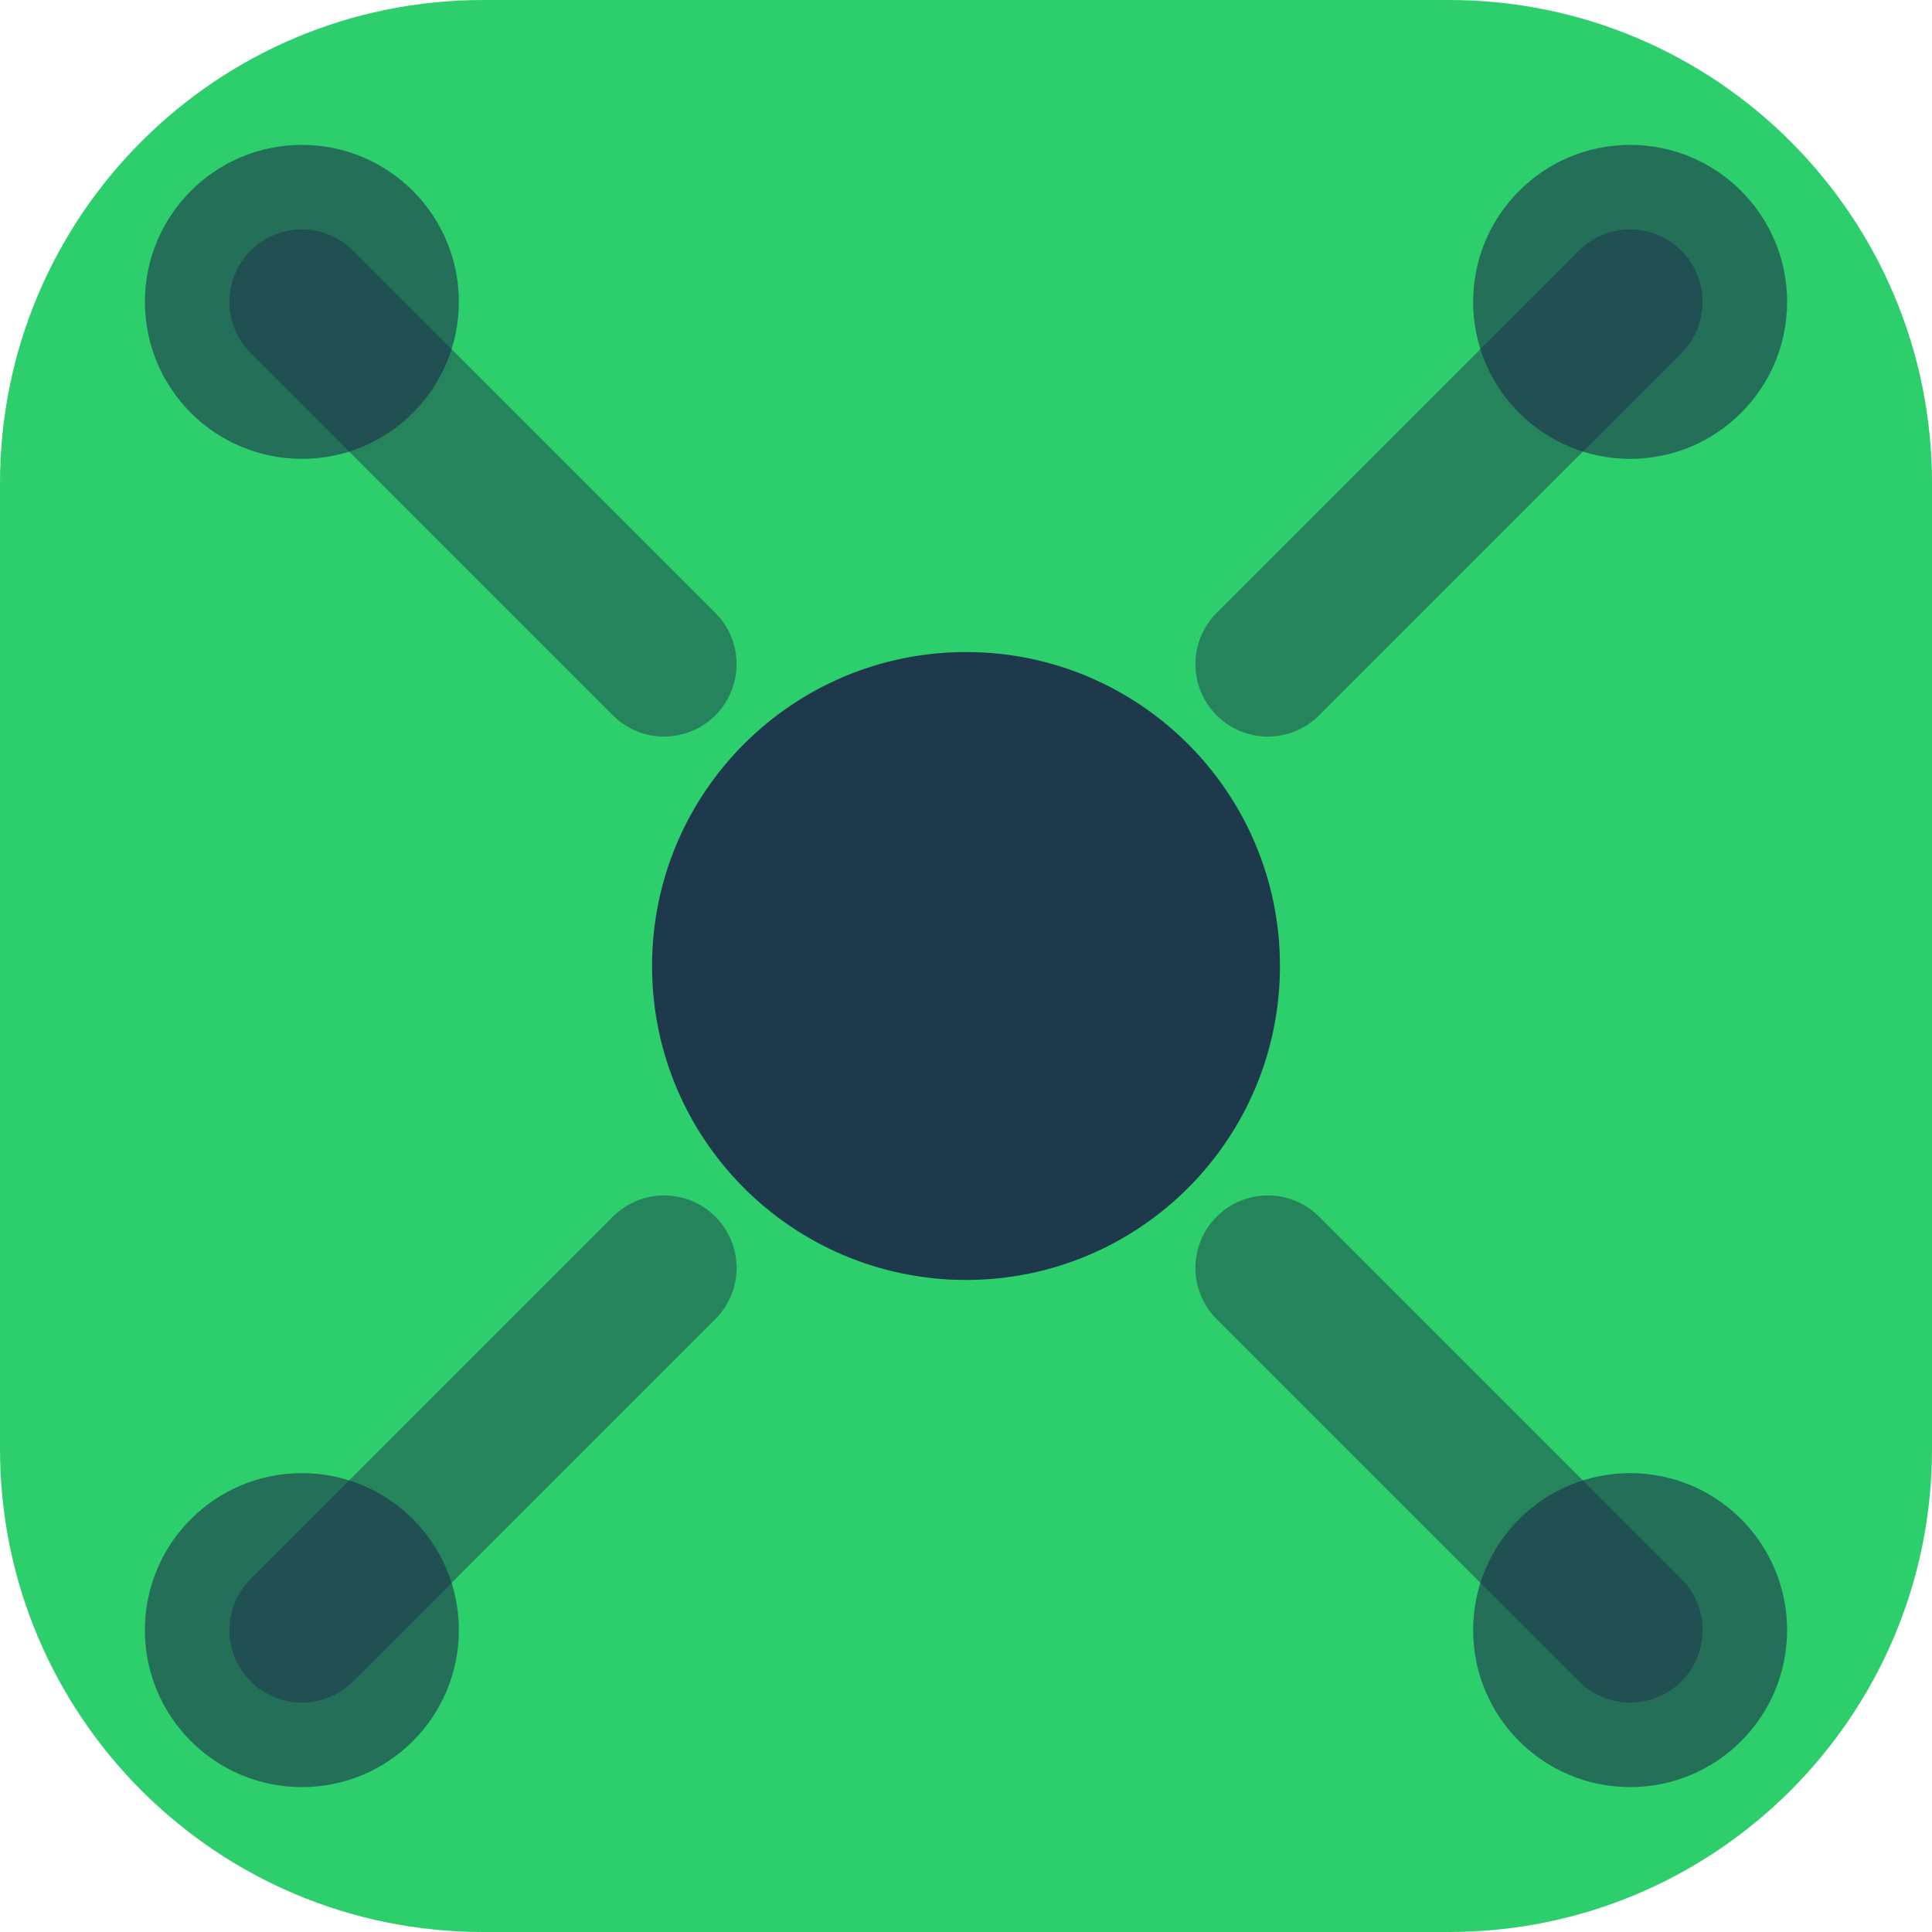
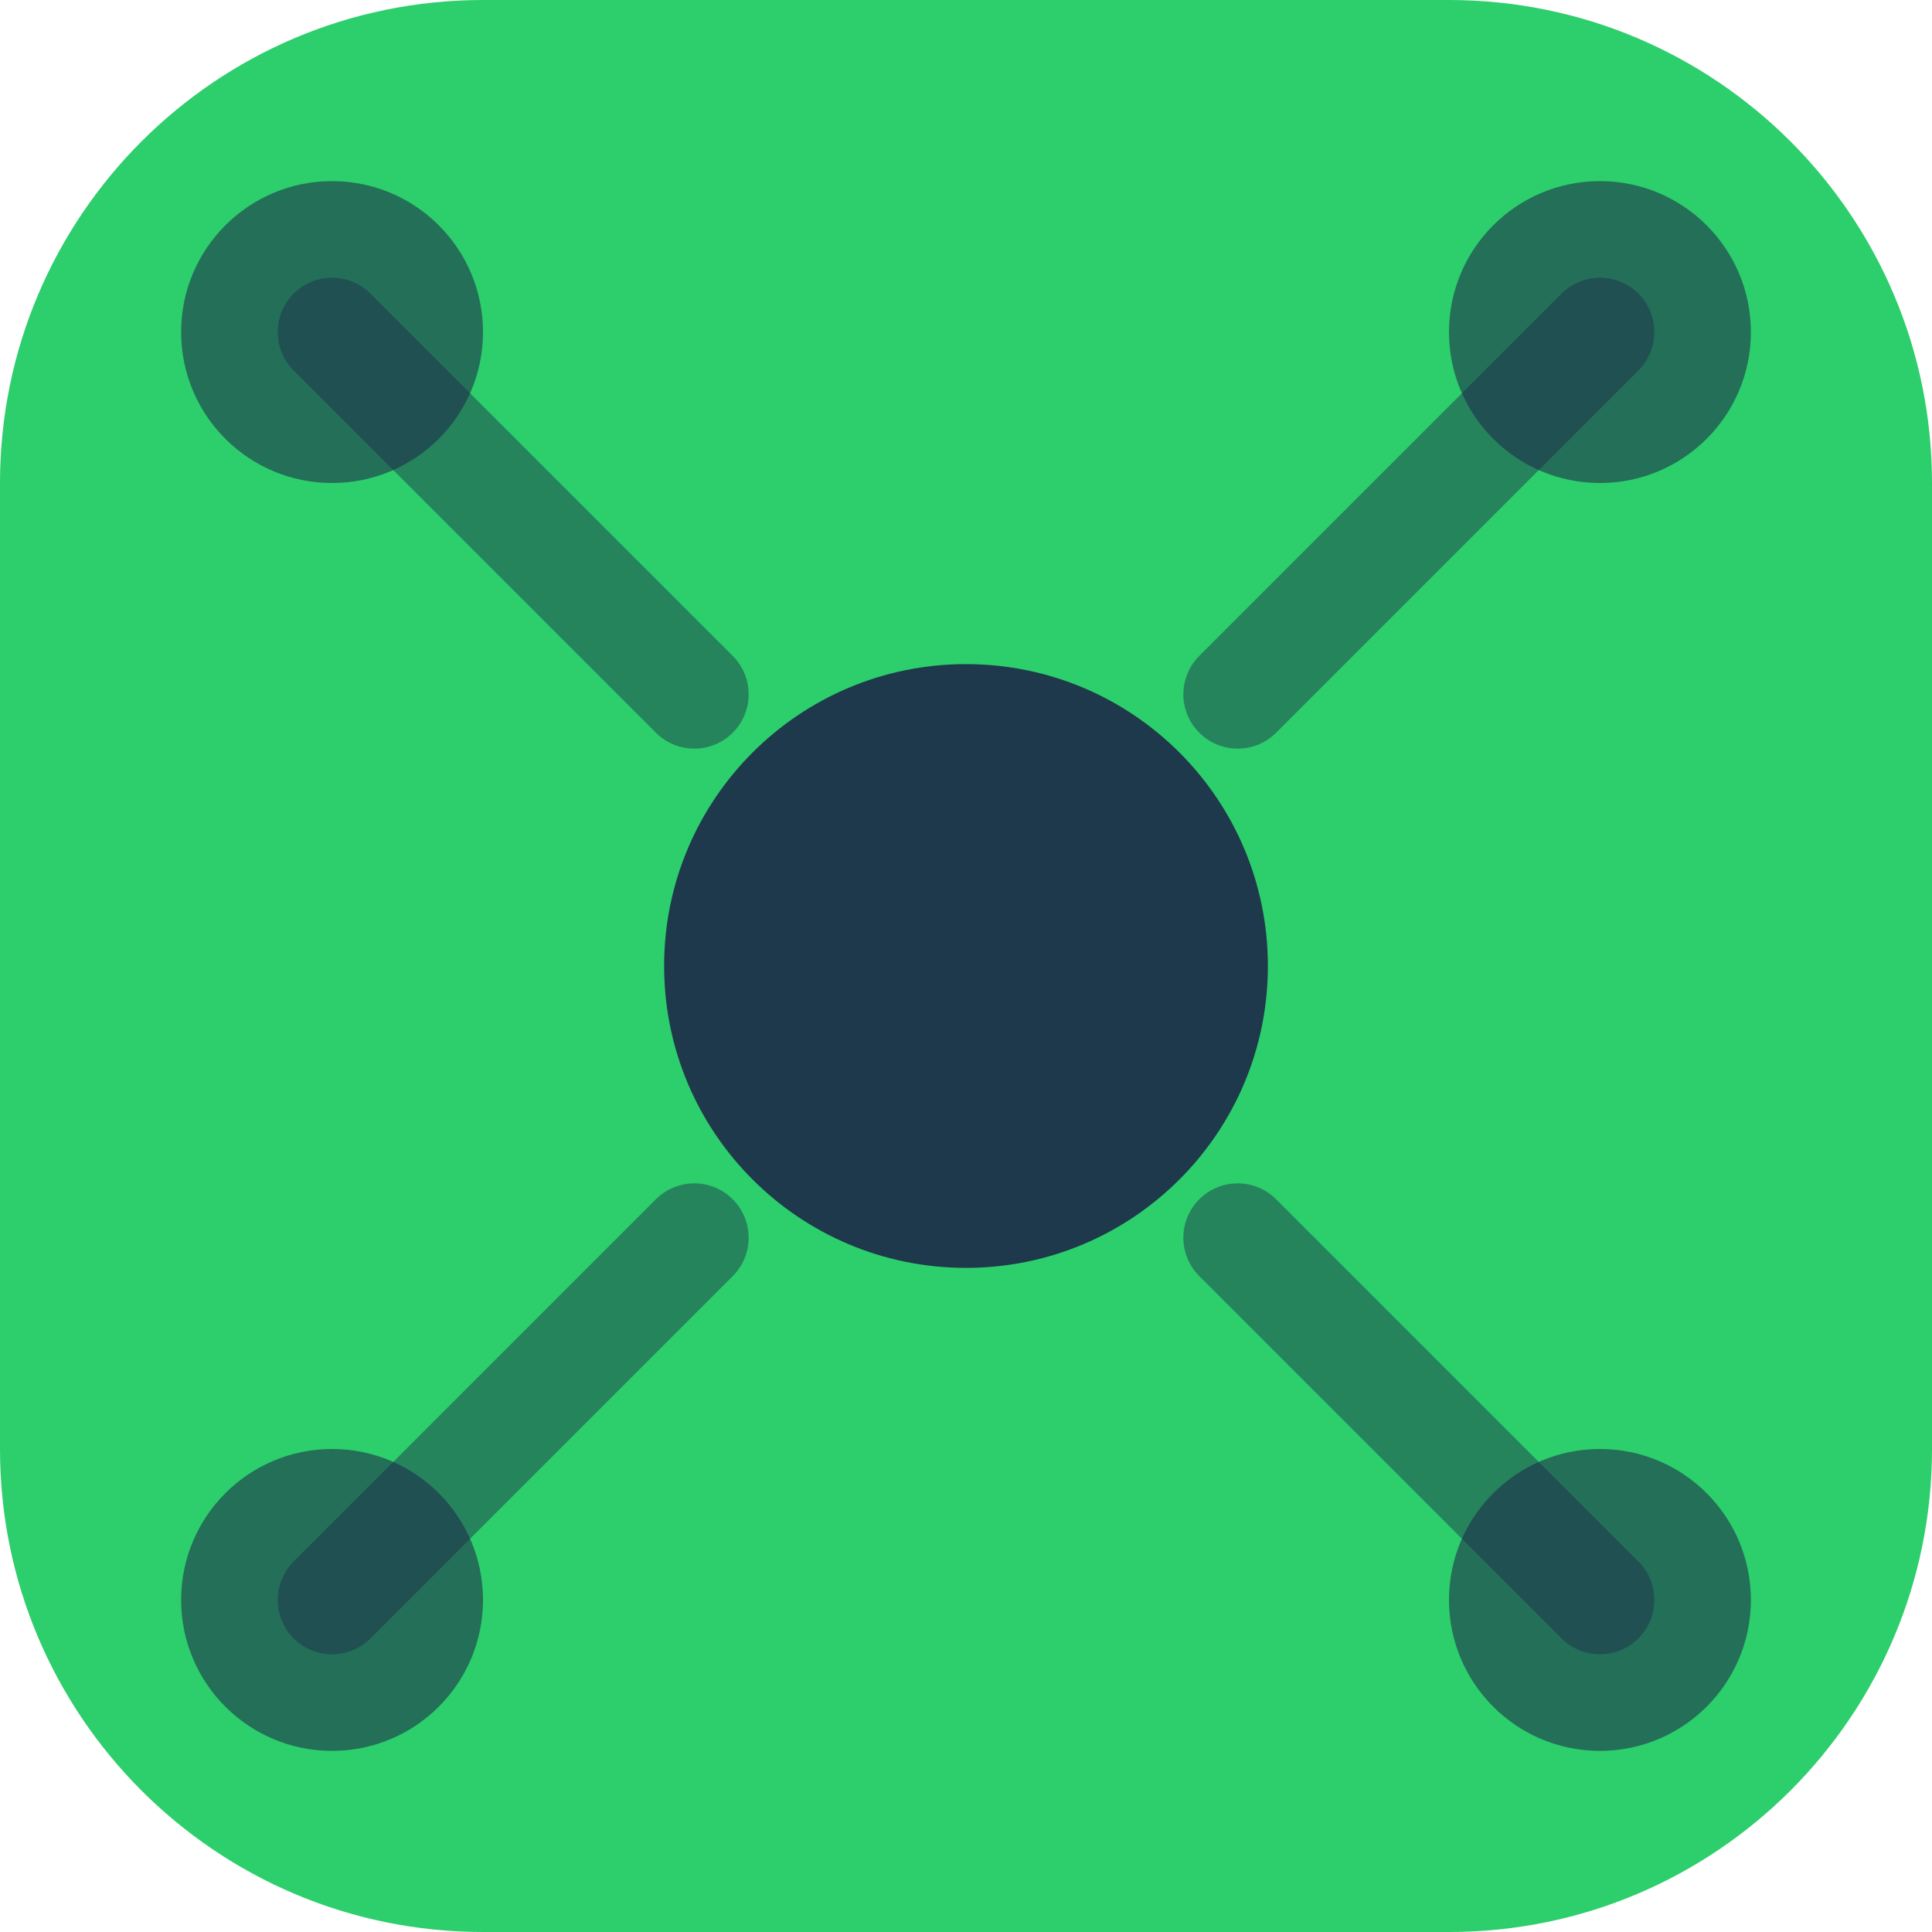
- <svg xmlns="http://www.w3.org/2000/svg" width="16" height="16" viewBox="0 0 16 16">
-   <rect width="16" height="16" rx="4" fill="#2DCE6C" />
-   <circle cx="8" cy="8" r="2.6" fill="#1C2B4A" opacity="0.92" />
-   <circle cx="2.5" cy="2.5" r="1.3" fill="#1C2B4A" opacity="0.58" />
-   <circle cx="13.5" cy="2.5" r="1.3" fill="#1C2B4A" opacity="0.58" />
-   <circle cx="2.5" cy="13.5" r="1.3" fill="#1C2B4A" opacity="0.58" />
-   <circle cx="13.5" cy="13.5" r="1.3" fill="#1C2B4A" opacity="0.58" />
-   <line x1="5.5" y1="5.5" x2="2.5" y2="2.5" stroke="#1C2B4A" stroke-width="1.2" stroke-linecap="round" opacity="0.45" />
-   <line x1="10.5" y1="5.5" x2="13.5" y2="2.5" stroke="#1C2B4A" stroke-width="1.2" stroke-linecap="round" opacity="0.45" />
-   <line x1="5.5" y1="10.5" x2="2.5" y2="13.5" stroke="#1C2B4A" stroke-width="1.2" stroke-linecap="round" opacity="0.45" />
-   <line x1="10.5" y1="10.5" x2="13.5" y2="13.5" stroke="#1C2B4A" stroke-width="1.2" stroke-linecap="round" opacity="0.45" />
+ <svg xmlns="http://www.w3.org/2000/svg" width="32" height="32" viewBox="0 0 32 32">
+   <rect width="32" height="32" rx="8" fill="#2DCE6C" />
+   <circle cx="16" cy="16" r="5" fill="#1C2B4A" opacity="0.92" />
+   <circle cx="5.5" cy="5.5" r="2.5" fill="#1C2B4A" opacity="0.58" />
+   <circle cx="26.5" cy="5.5" r="2.5" fill="#1C2B4A" opacity="0.58" />
+   <circle cx="5.5" cy="26.5" r="2.5" fill="#1C2B4A" opacity="0.58" />
+   <circle cx="26.5" cy="26.5" r="2.5" fill="#1C2B4A" opacity="0.58" />
+   <line x1="11.5" y1="11.5" x2="5.5" y2="5.5" stroke="#1C2B4A" stroke-width="1.8" stroke-linecap="round" opacity="0.45" />
+   <line x1="20.5" y1="11.5" x2="26.5" y2="5.5" stroke="#1C2B4A" stroke-width="1.8" stroke-linecap="round" opacity="0.45" />
+   <line x1="11.5" y1="20.5" x2="5.5" y2="26.5" stroke="#1C2B4A" stroke-width="1.8" stroke-linecap="round" opacity="0.45" />
+   <line x1="20.5" y1="20.5" x2="26.5" y2="26.5" stroke="#1C2B4A" stroke-width="1.8" stroke-linecap="round" opacity="0.45" />
</svg>
